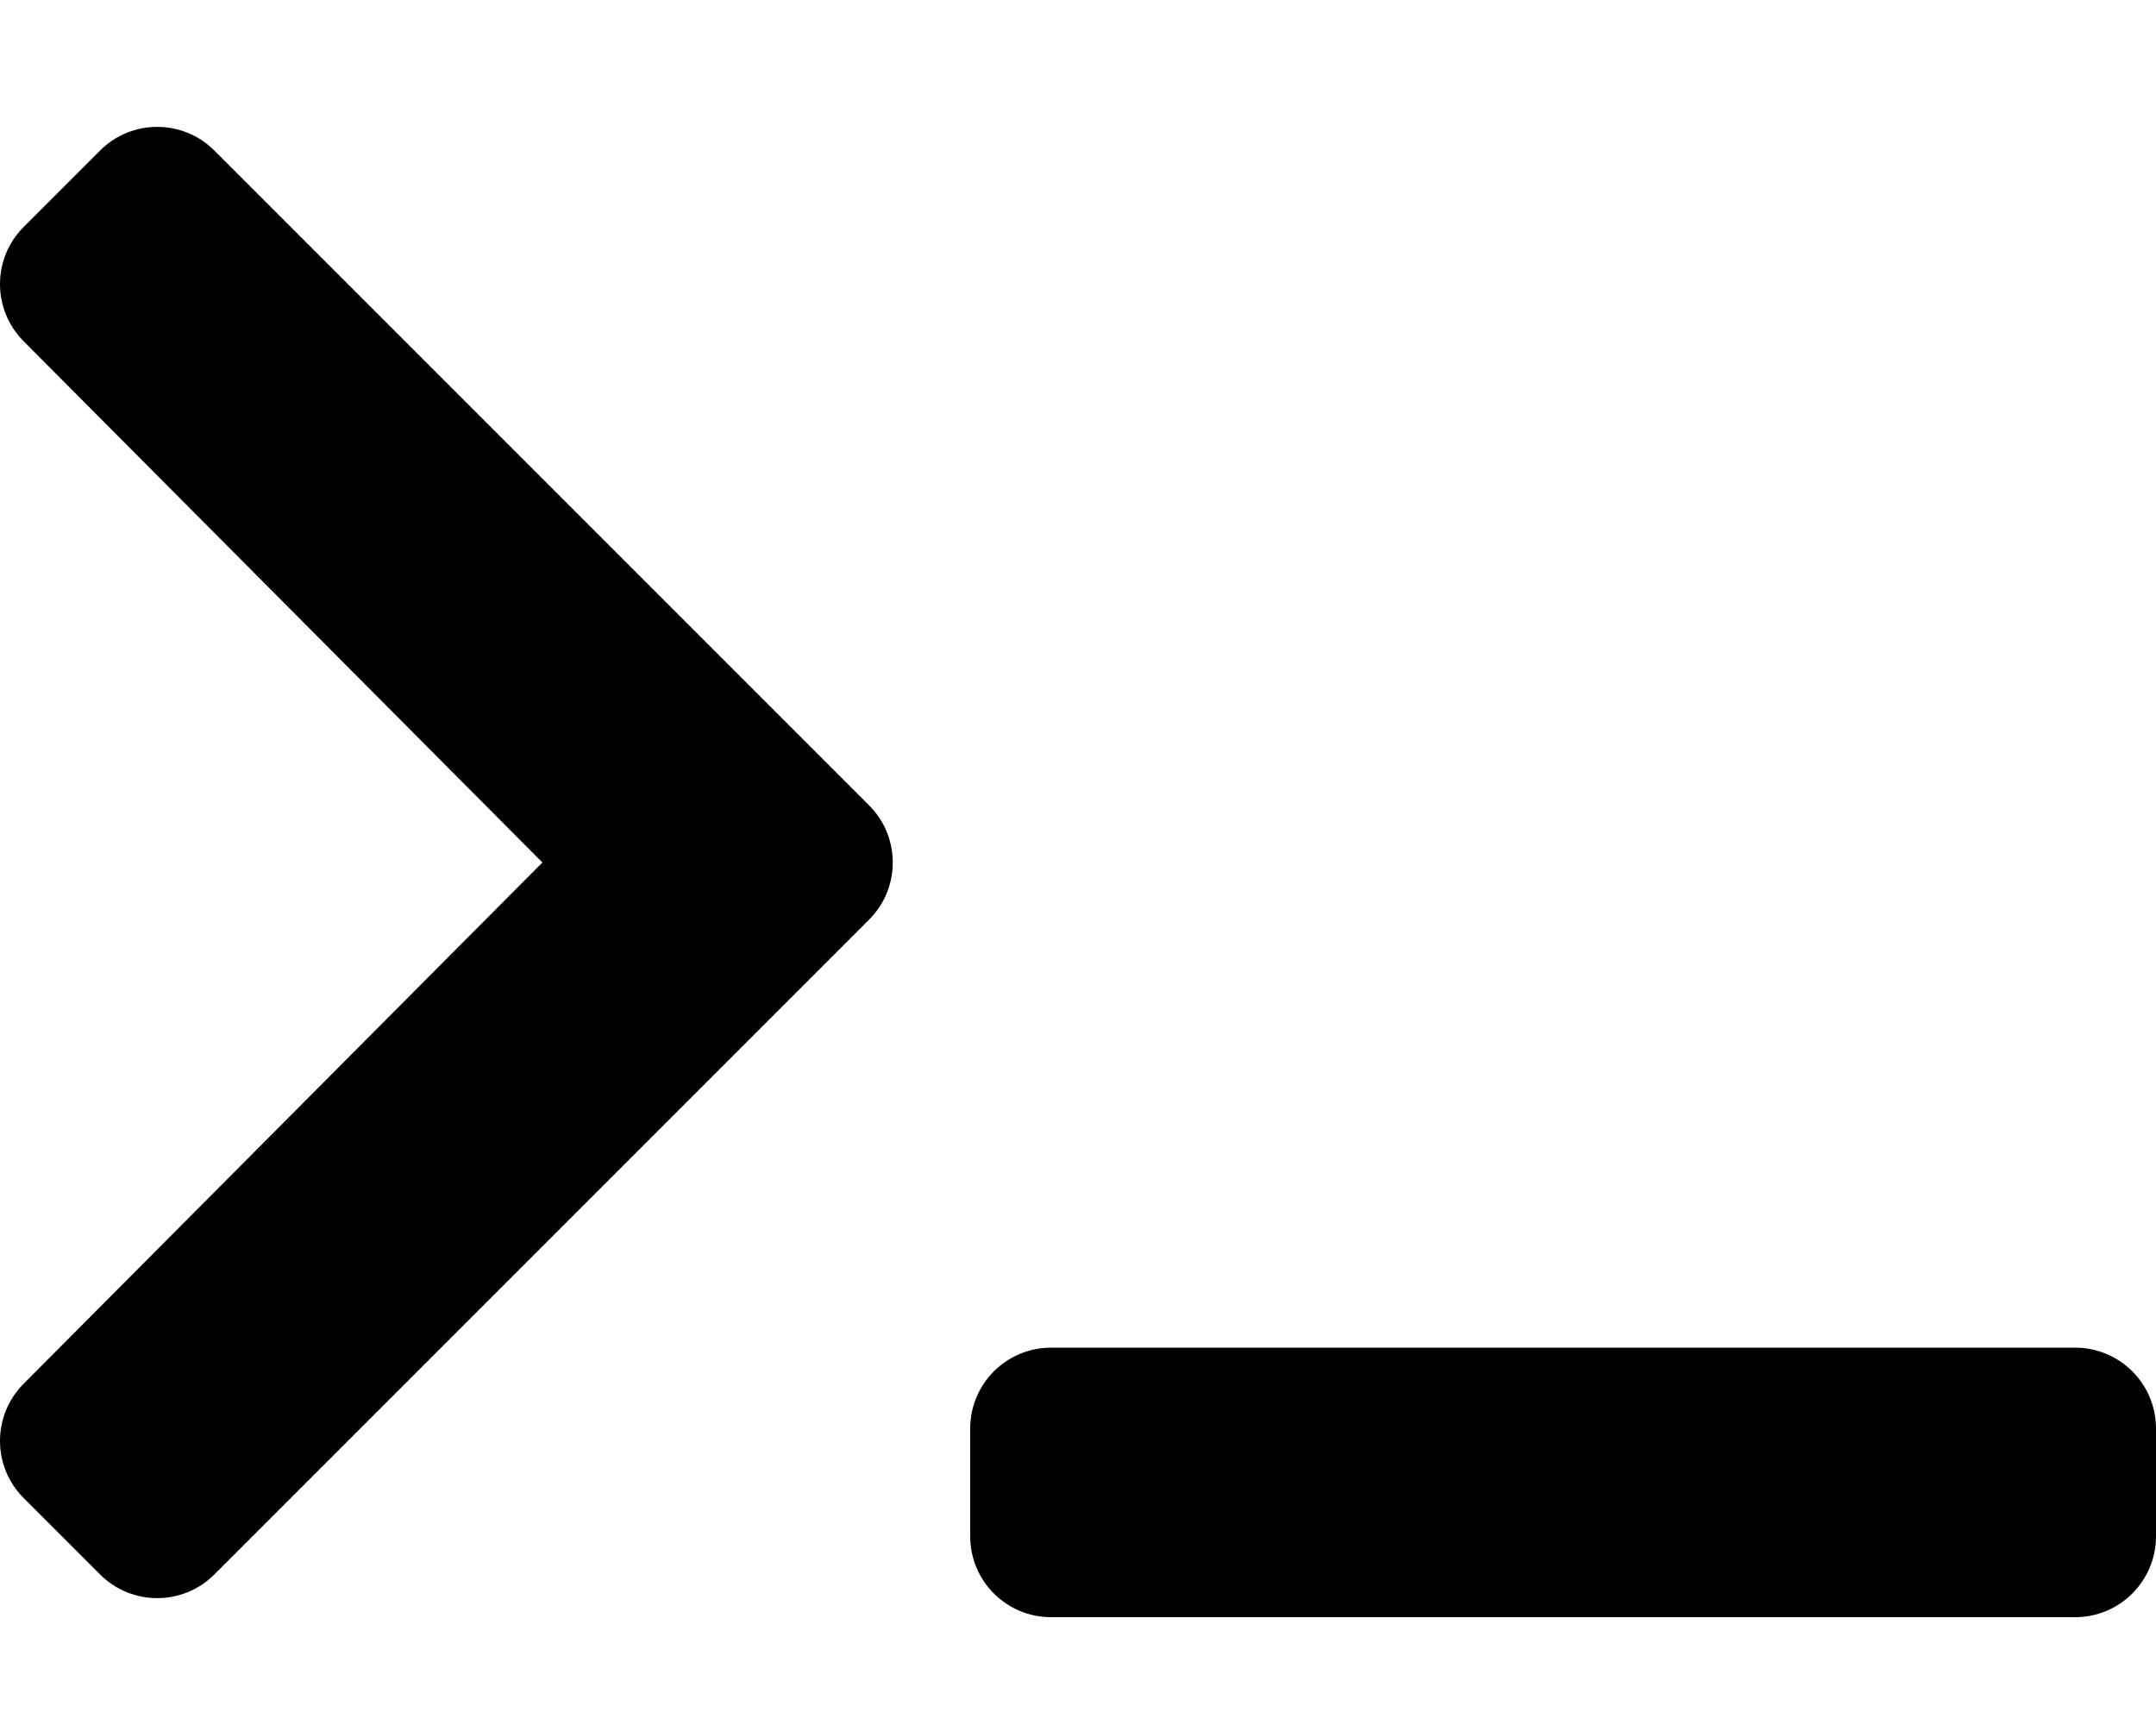
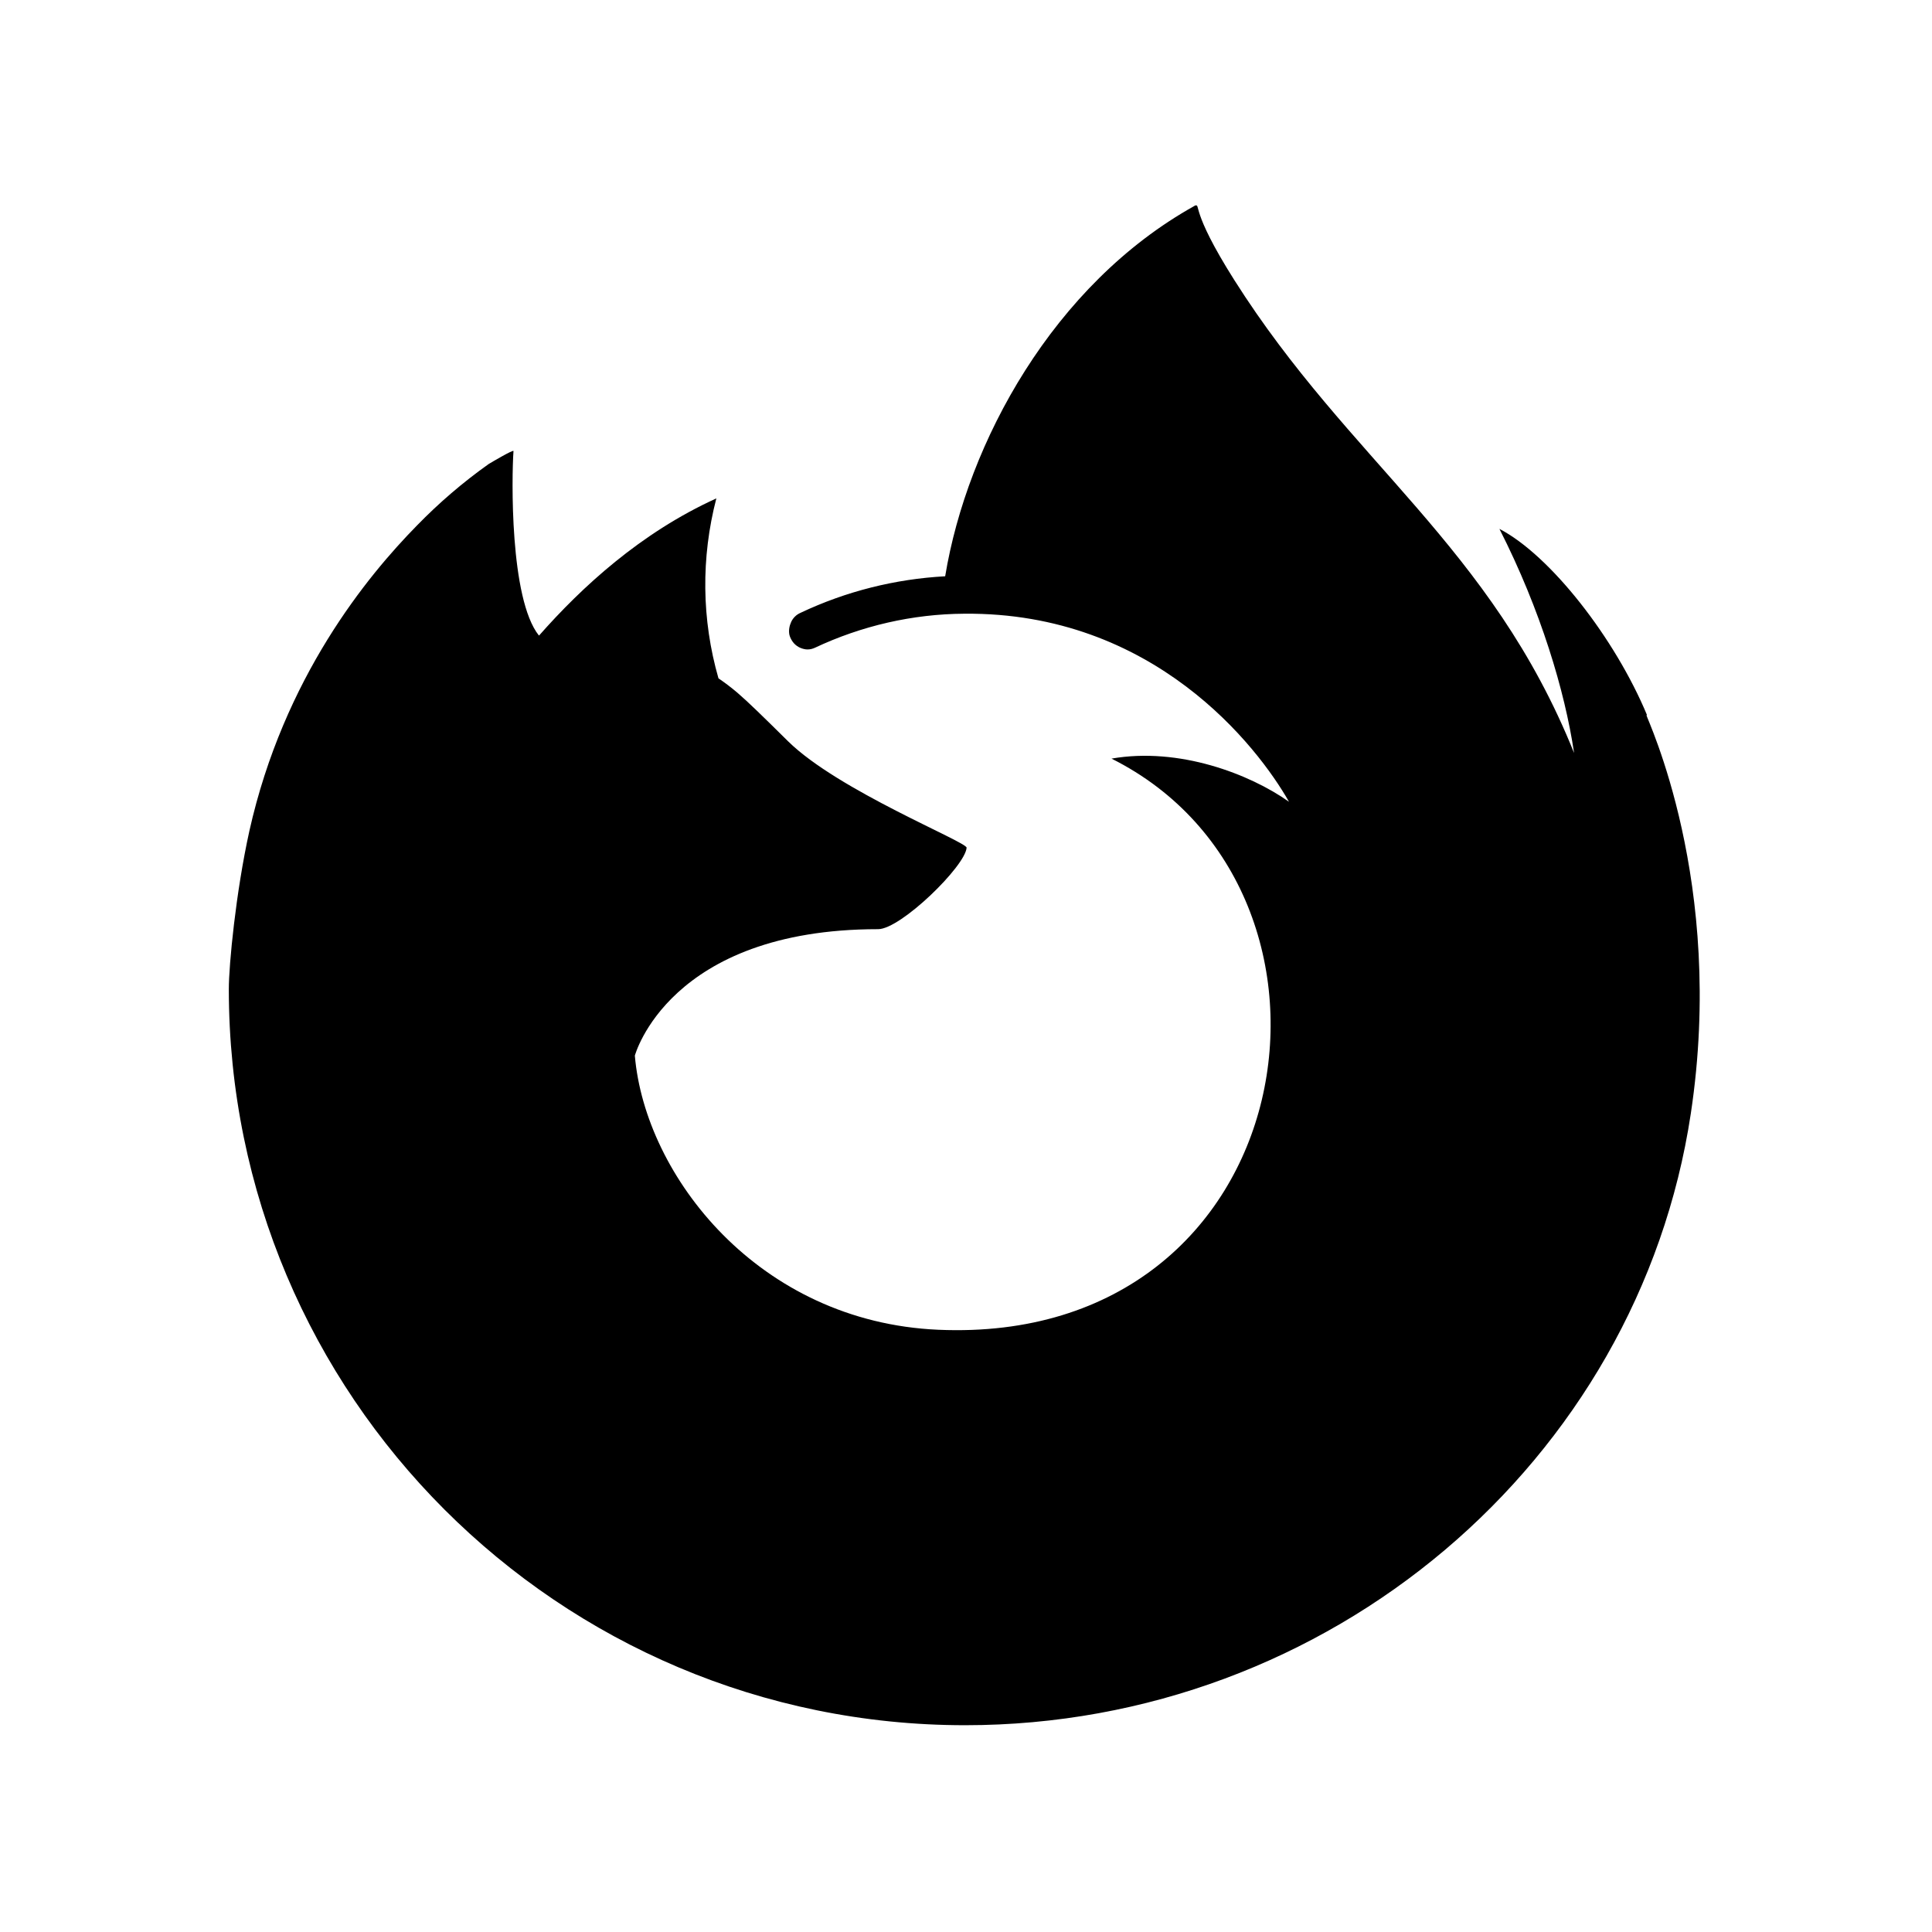
- <svg xmlns="http://www.w3.org/2000/svg" aria-hidden="true" focusable="false" data-prefix="fas" data-icon="terminal" class="svg-inline--fa fa-terminal fa-w-20" role="img" viewBox="0 0 640 512">
-   <path fill="currentColor" d="M257.981 272.971L63.638 467.314c-9.373 9.373-24.569 9.373-33.941 0L7.029 444.647c-9.357-9.357-9.375-24.522-.04-33.901L161.011 256 6.99 101.255c-9.335-9.379-9.317-24.544.04-33.901l22.667-22.667c9.373-9.373 24.569-9.373 33.941 0L257.981 239.03c9.373 9.372 9.373 24.568 0 33.941zM640 456v-32c0-13.255-10.745-24-24-24H312c-13.255 0-24 10.745-24 24v32c0 13.255 10.745 24 24 24h304c13.255 0 24-10.745 24-24z" />
+ <svg xmlns="http://www.w3.org/2000/svg" viewBox="0 0 640 640">
+   <path d="M194.2 191.5L194.2 191.5zM545.6 236.9C535 211.4 513.5 183.9 496.7 175.2C510.4 202.1 518.4 229.1 521.4 249.2C521.4 249.3 521.4 249.5 521.5 249.6C493.9 180.8 447.1 153.1 408.9 92.8C393.9 69.1 398 67.6 395.8 68.1L395.7 68.2C349 94.2 320.4 146.6 313.1 190.9C296.5 191.8 280.2 195.9 265.2 203C263.8 203.6 262.7 204.7 262.1 206C261.5 207.3 261.2 208.8 261.5 210.3C261.7 211.1 262.1 211.9 262.6 212.6C263.1 213.3 263.8 213.9 264.5 214.3C265.2 214.7 266.1 215 266.9 215.1C267.7 215.2 268.6 215.1 269.4 214.8L269.9 214.6C285.4 207.3 302.3 203.4 319.4 203.3C382.2 202.7 416.6 247.3 427 265.6C414 256.4 390.6 247.4 368.2 251.3C455.9 295.2 432.4 445.8 310.8 440.5C251.3 437.9 213.7 389.5 210.3 349.7C210.3 349.7 221.5 307.8 290.9 307.8C298.4 307.8 319.8 286.9 320.2 280.8C320.1 278.8 277.7 261.9 261.1 245.6C252.3 236.9 248 232.7 244.3 229.5C242.3 227.8 240.2 226.2 238 224.7C232.4 205.2 232.2 184.7 237.3 165.1C212.2 176.5 192.7 194.5 178.6 210.5L178.5 210.5C168.8 198.3 169.5 157.9 170.1 149.4C170 148.9 162.9 153.1 161.9 153.7C153.3 159.8 145.4 166.6 138.1 174.1C121.8 190.7 94 224.3 82.6 275.3C78.1 295.7 75.8 319.7 75.8 327.6C75.8 462.3 185 571.5 319.7 571.5C440.3 571.5 542.7 484.3 560.1 368.9C571.7 292.2 545.4 237.8 545.4 236.9z" />
</svg>
